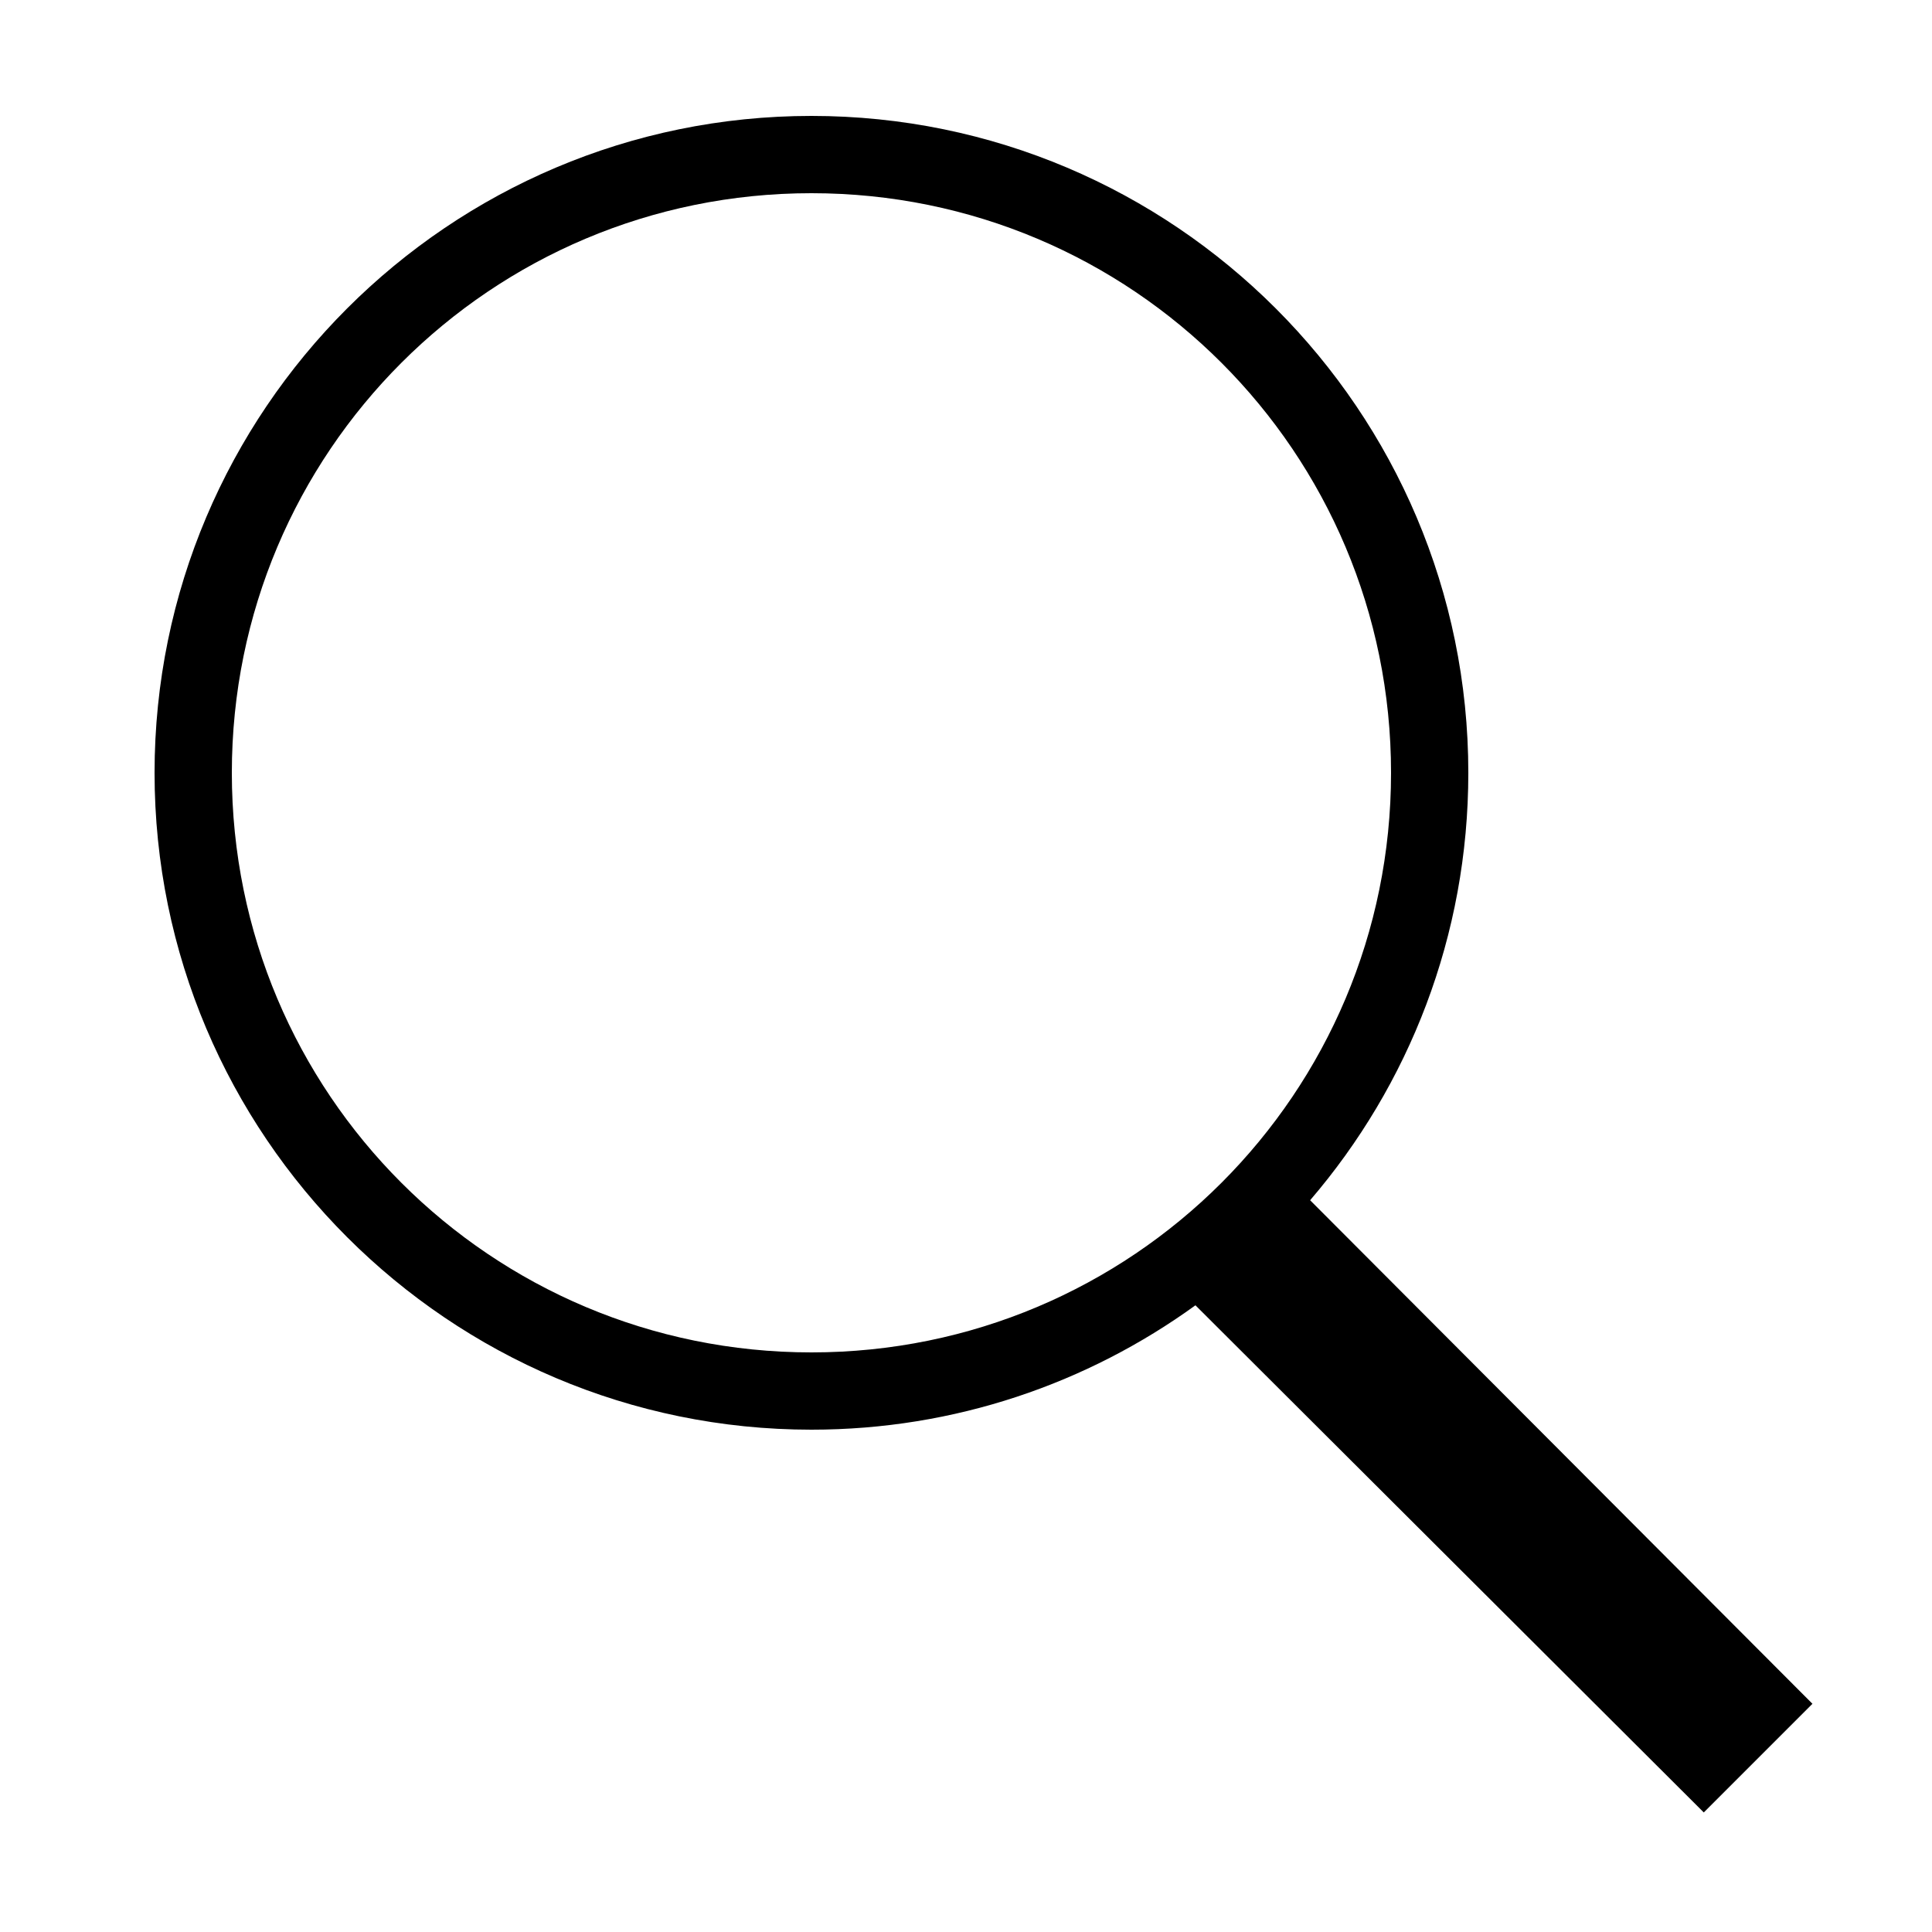
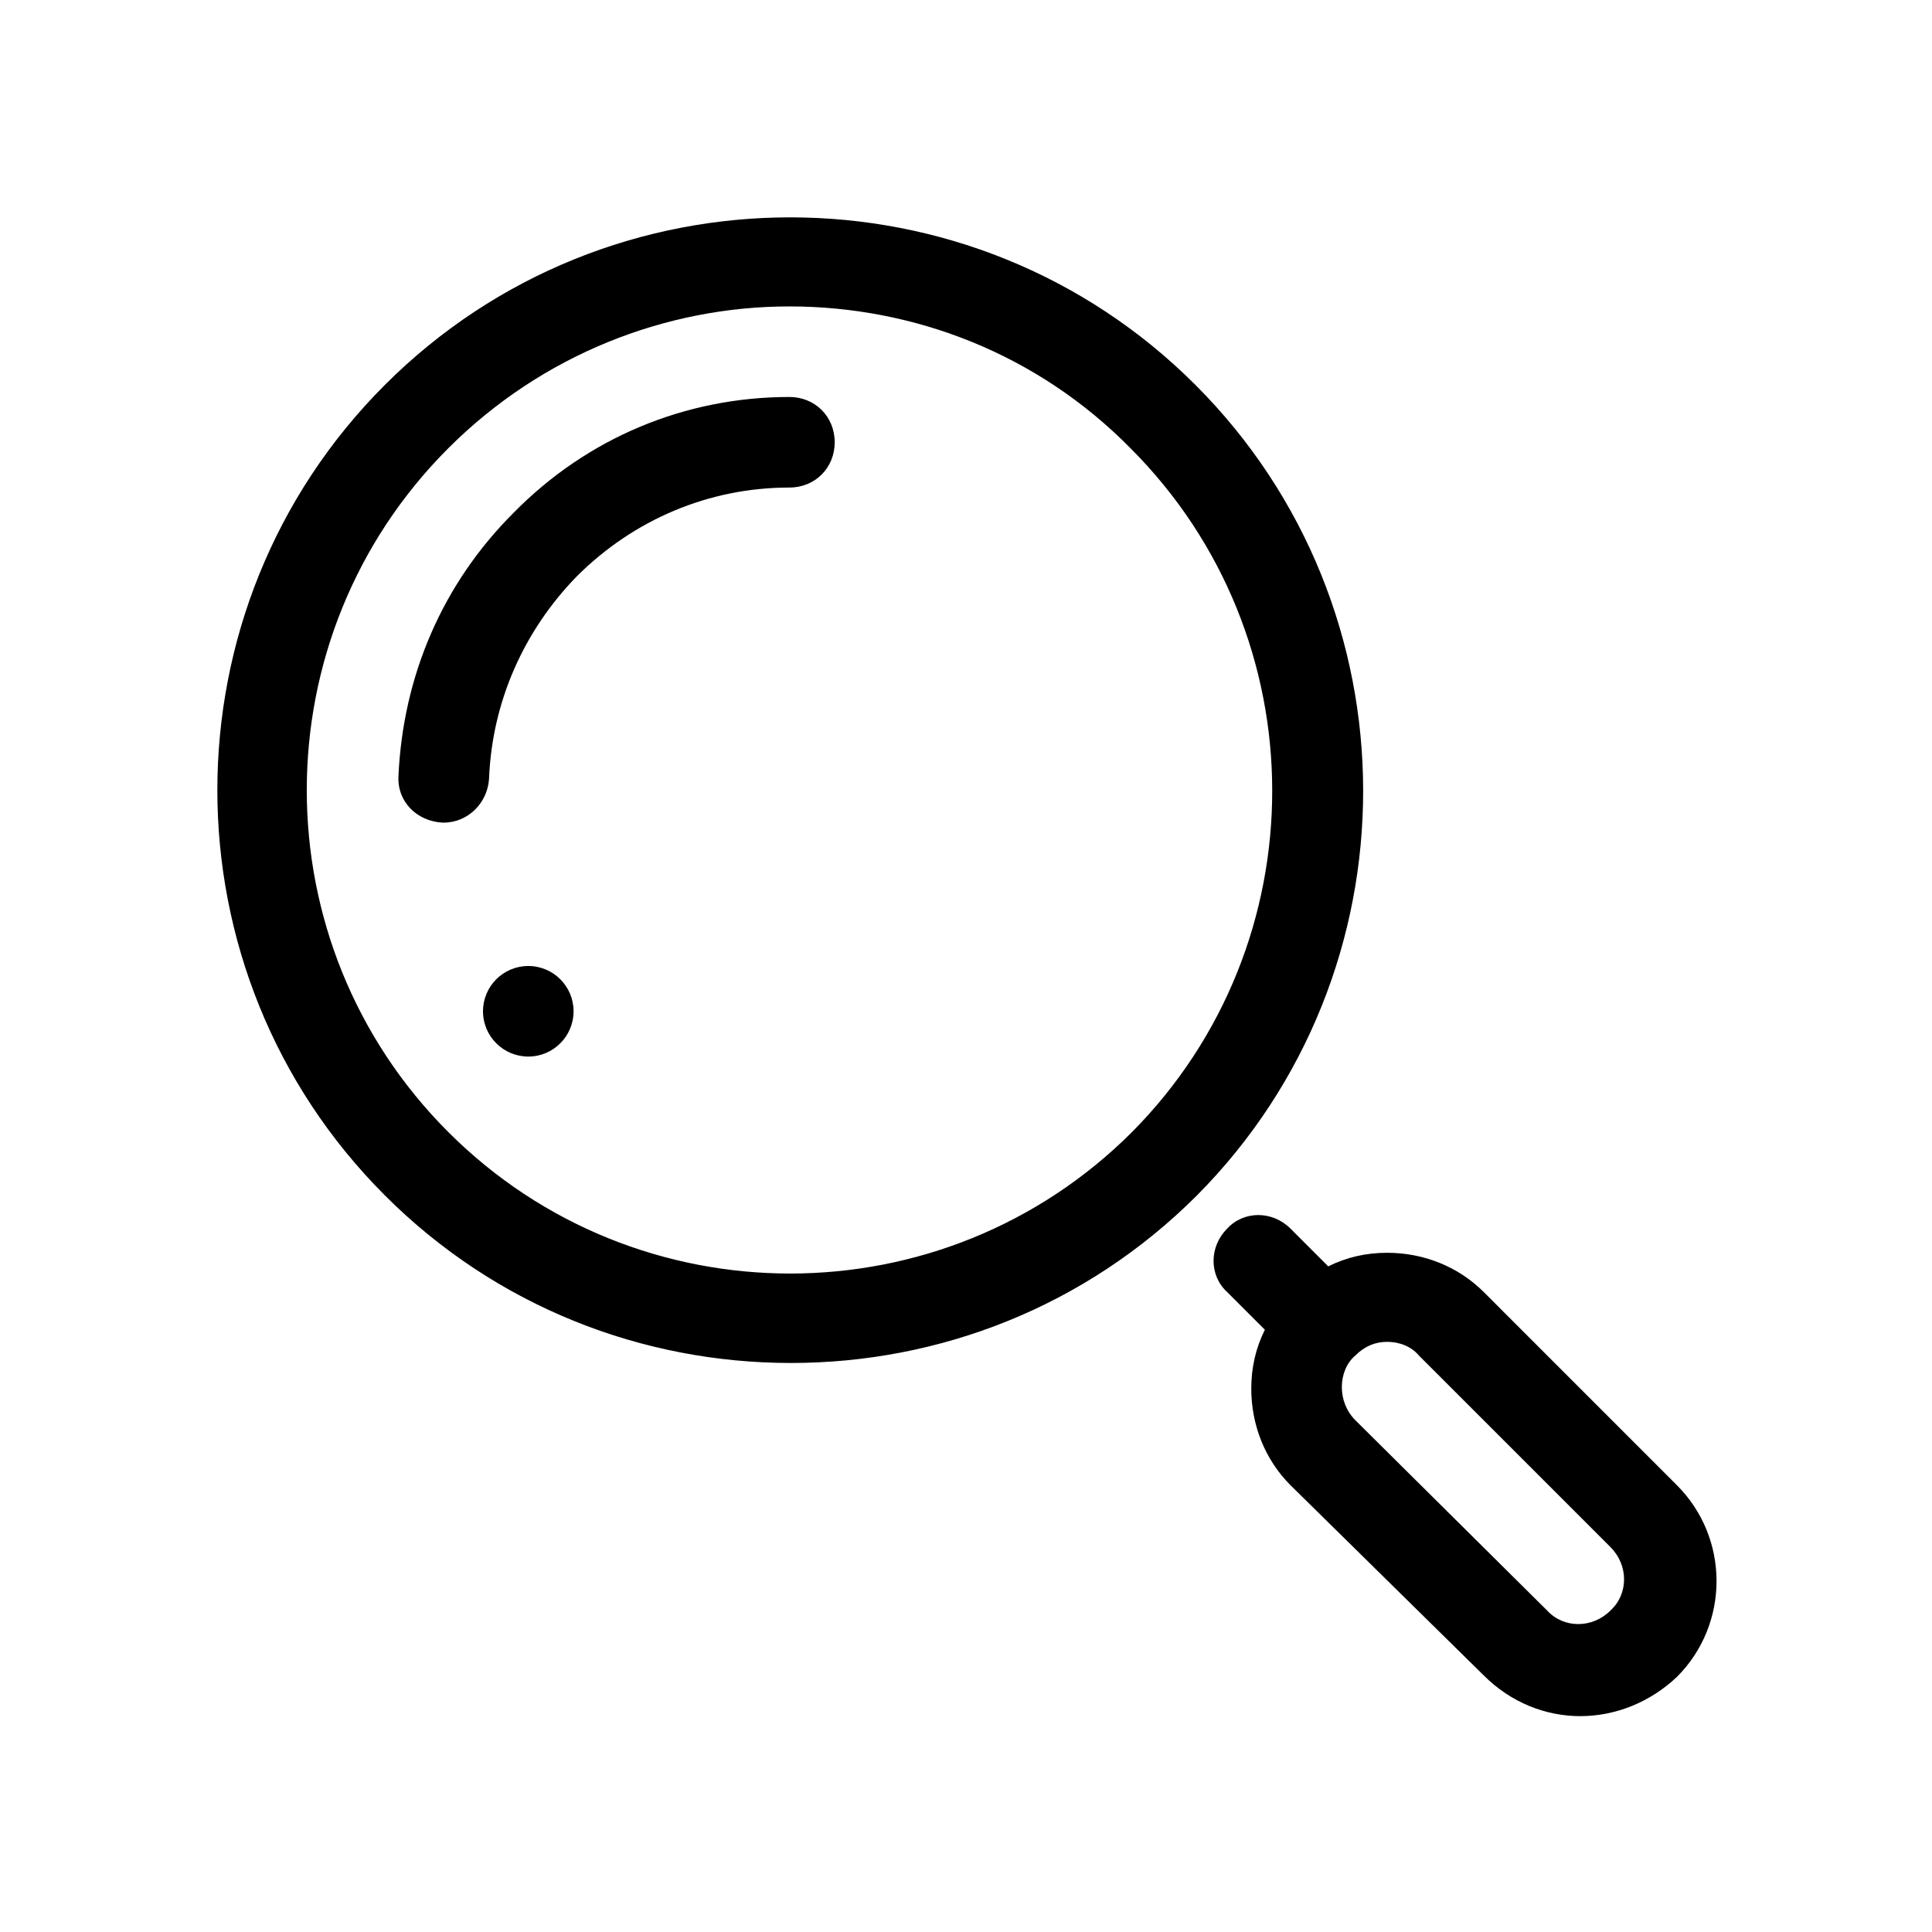
- <svg xmlns="http://www.w3.org/2000/svg" viewBox="0 0 50 50" width="50px" height="50px">
-   <path d="M 21 3 C 11.621 3 4 10.621 4 20 C 4 29.379 11.621 37 21 37 C 24.711 37 28.141 35.805 30.938 33.781 L 44.094 46.906 L 46.906 44.094 L 33.906 31.062 C 36.461 28.086 38 24.223 38 20 C 38 10.621 30.379 3 21 3 Z M 21 5 C 29.297 5 36 11.703 36 20 C 36 28.297 29.297 35 21 35 C 12.703 35 6 28.297 6 20 C 6 11.703 12.703 5 21 5 Z" />
+ <svg xmlns="http://www.w3.org/2000/svg" viewBox="0 0 128 128" width="64px" height="64px">
+   <path d="M 52.35 14.4 C 42.625 14.4 32.9 18.1 25.5 25.5 C 10.7 40.3 10.7 64.399 25.5 79.199 C 32.9 86.599 42.6 90.301 52.4 90.301 C 62.2 90.301 71.901 86.599 79.301 79.199 C 94.001 64.399 93.999 40.3 79.199 25.5 C 71.799 18.1 62.075 14.4 52.35 14.4 z M 52.301 20.301 C 60.501 20.301 68.7 23.399 74.9 29.699 C 87.4 42.199 87.4 62.5 75 75 C 62.5 87.5 42.199 87.5 29.699 75 C 17.199 62.5 17.199 42.199 29.699 29.699 C 35.899 23.499 44.101 20.301 52.301 20.301 z M 52.301 26.301 C 45.401 26.301 38.9 29 34 34 C 29.3 38.7 26.7 44.8 26.4 51.4 C 26.3 53.1 27.601 54.4 29.301 54.5 L 29.4 54.5 C 31 54.5 32.3 53.2 32.4 51.6 C 32.6 46.5 34.699 41.799 38.199 38.199 C 41.999 34.399 47.001 32.301 52.301 32.301 C 54.001 32.301 55.301 31.001 55.301 29.301 C 55.301 27.601 54.001 26.301 52.301 26.301 z M 35 64 A 3 3 0 0 0 32 67 A 3 3 0 0 0 35 70 A 3 3 0 0 0 38 67 A 3 3 0 0 0 35 64 z M 83.363 80.5 C 82.601 80.5 81.851 80.8 81.301 81.4 C 80.101 82.6 80.101 84.5 81.301 85.6 L 83.801 88.1 C 83.201 89.3 82.9 90.6 82.9 92 C 82.9 94.4 83.8 96.7 85.5 98.4 L 98.301 111 C 100.101 112.8 102.399 113.699 104.699 113.699 C 106.999 113.699 109.3 112.8 111.1 111.1 C 114.6 107.6 114.6 101.9 111.1 98.4 L 98.301 85.6 C 96.601 83.9 94.3 83 91.9 83 C 90.5 83 89.2 83.3 88 83.9 L 85.5 81.4 C 84.9 80.8 84.126 80.5 83.363 80.5 z M 91.9 88.9 C 92.7 88.9 93.5 89.201 94 89.801 L 106.699 102.5 C 107.899 103.7 107.899 105.599 106.699 106.699 C 105.499 107.899 103.6 107.899 102.5 106.699 L 89.801 94.1 C 89.201 93.5 88.9 92.7 88.9 91.9 C 88.9 91.1 89.201 90.301 89.801 89.801 C 90.401 89.201 91.1 88.9 91.9 88.9 z" />
</svg>
